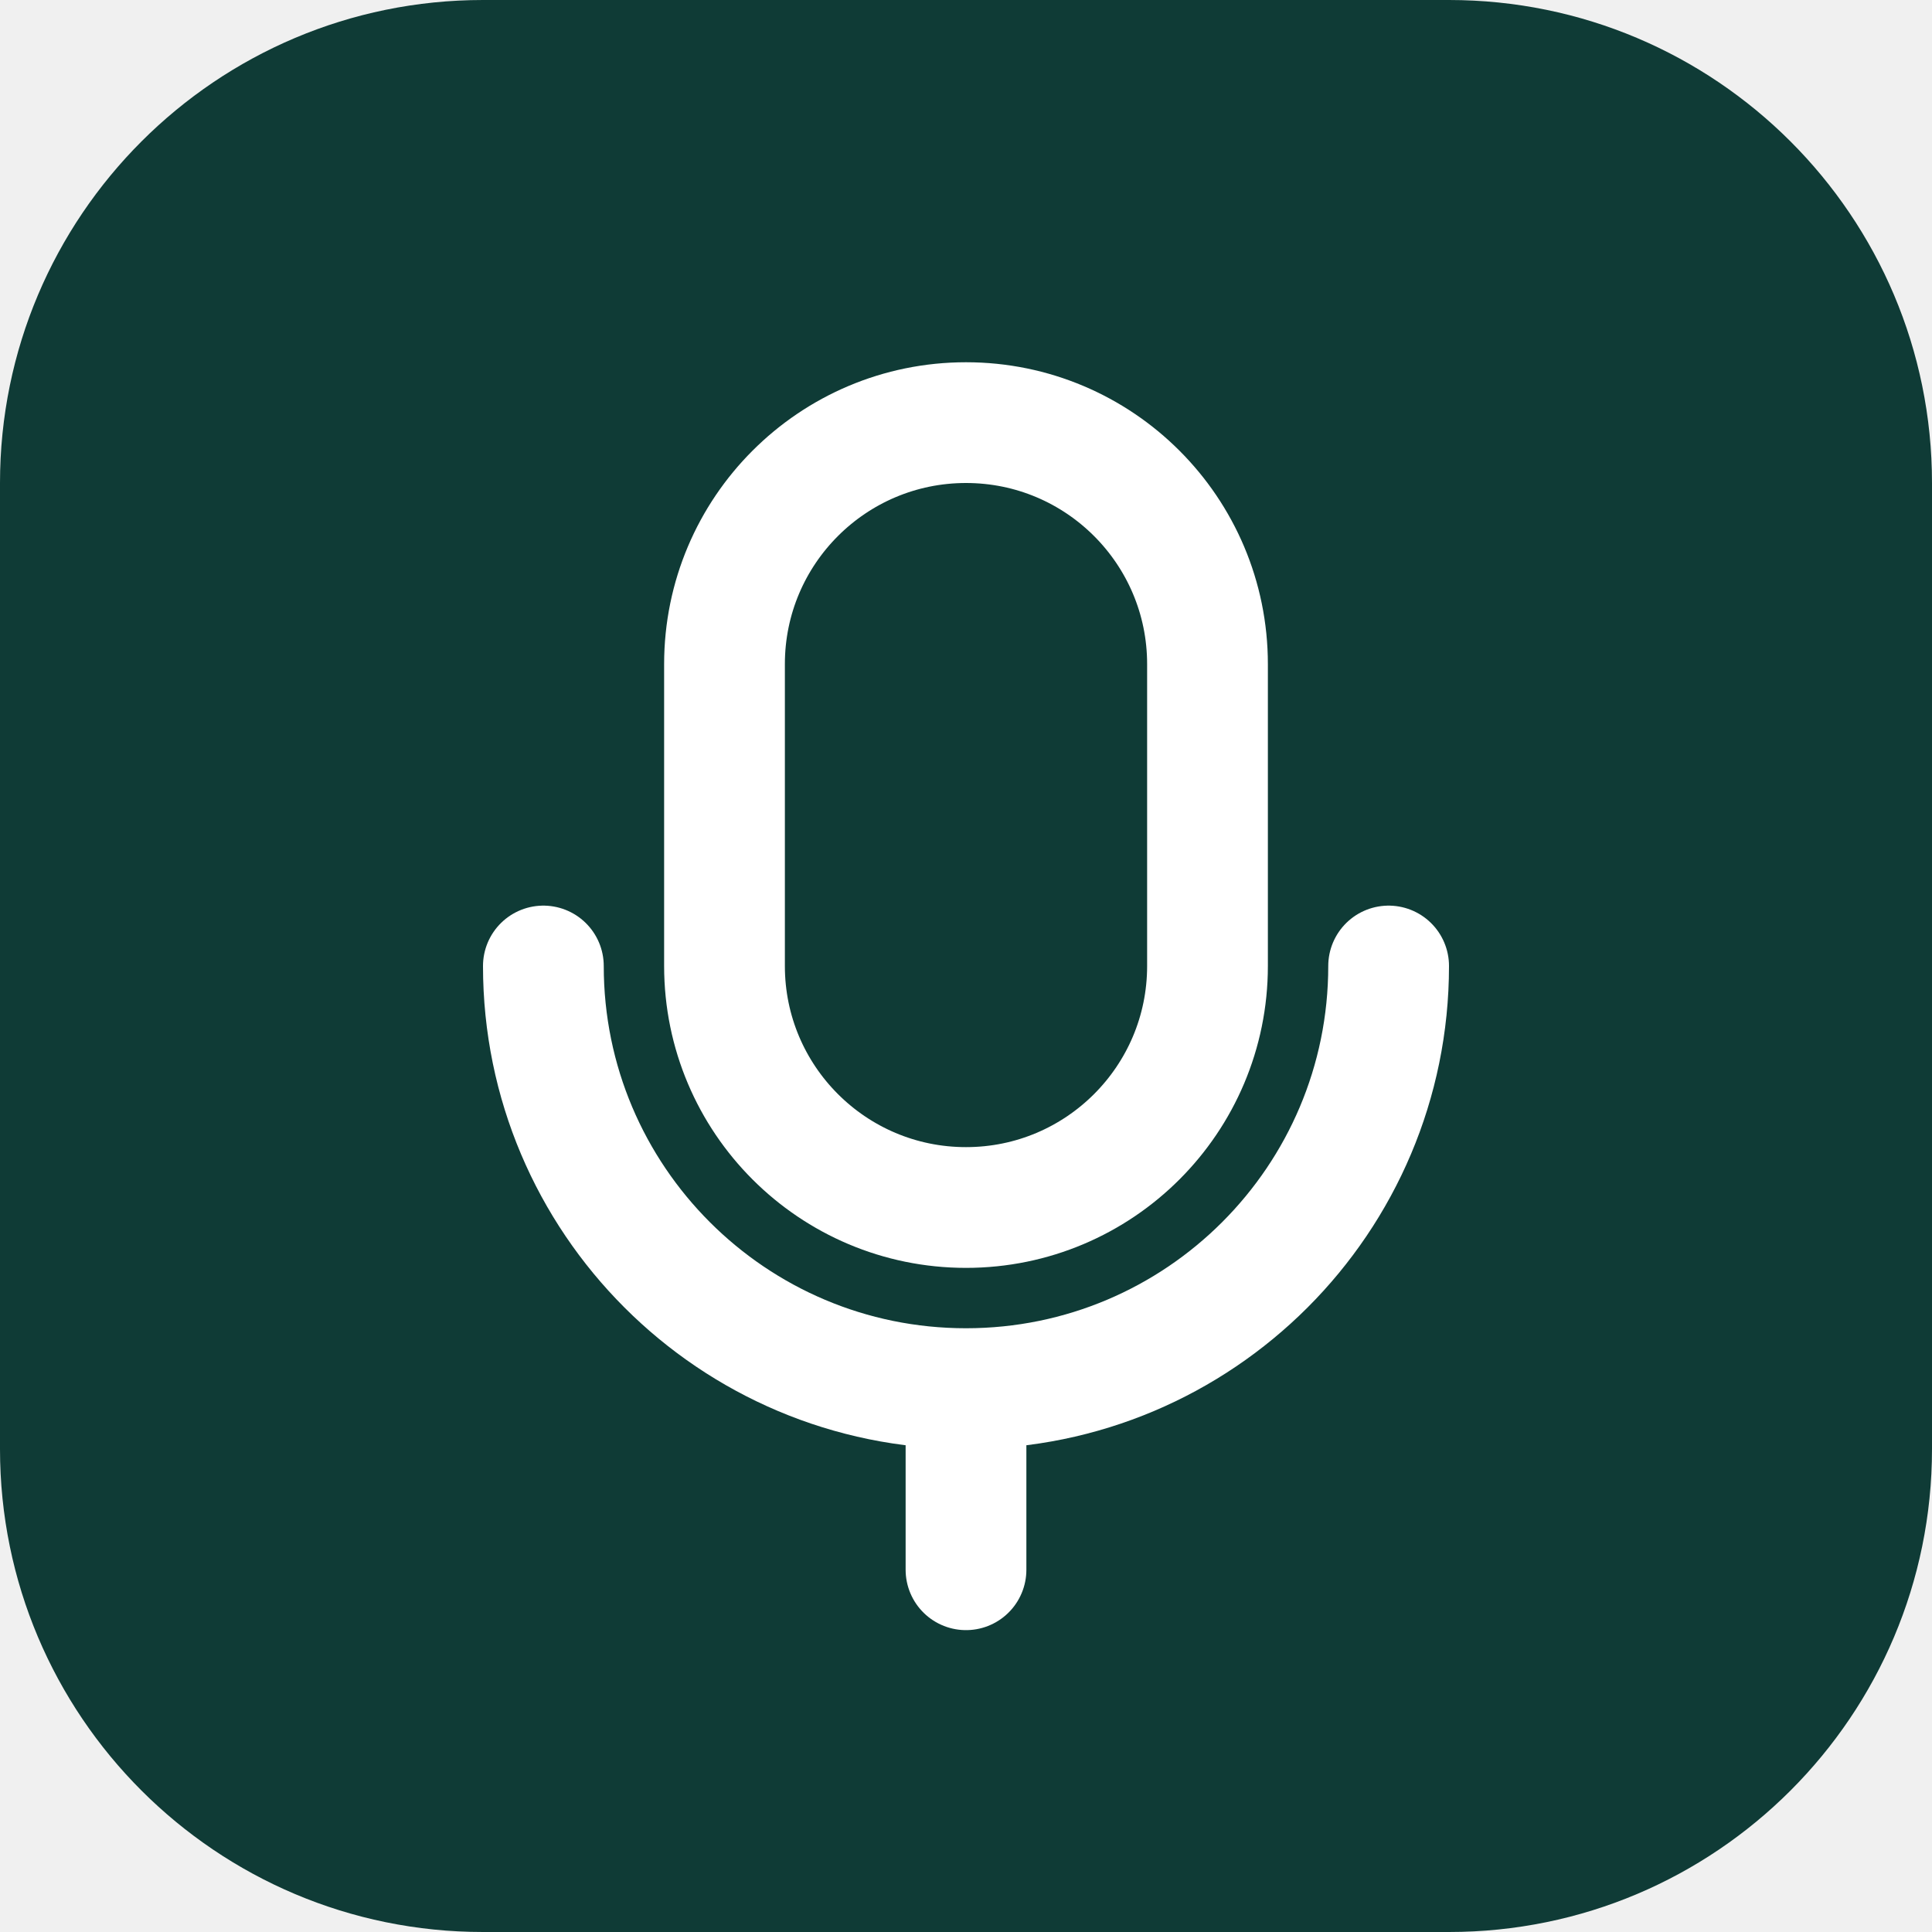
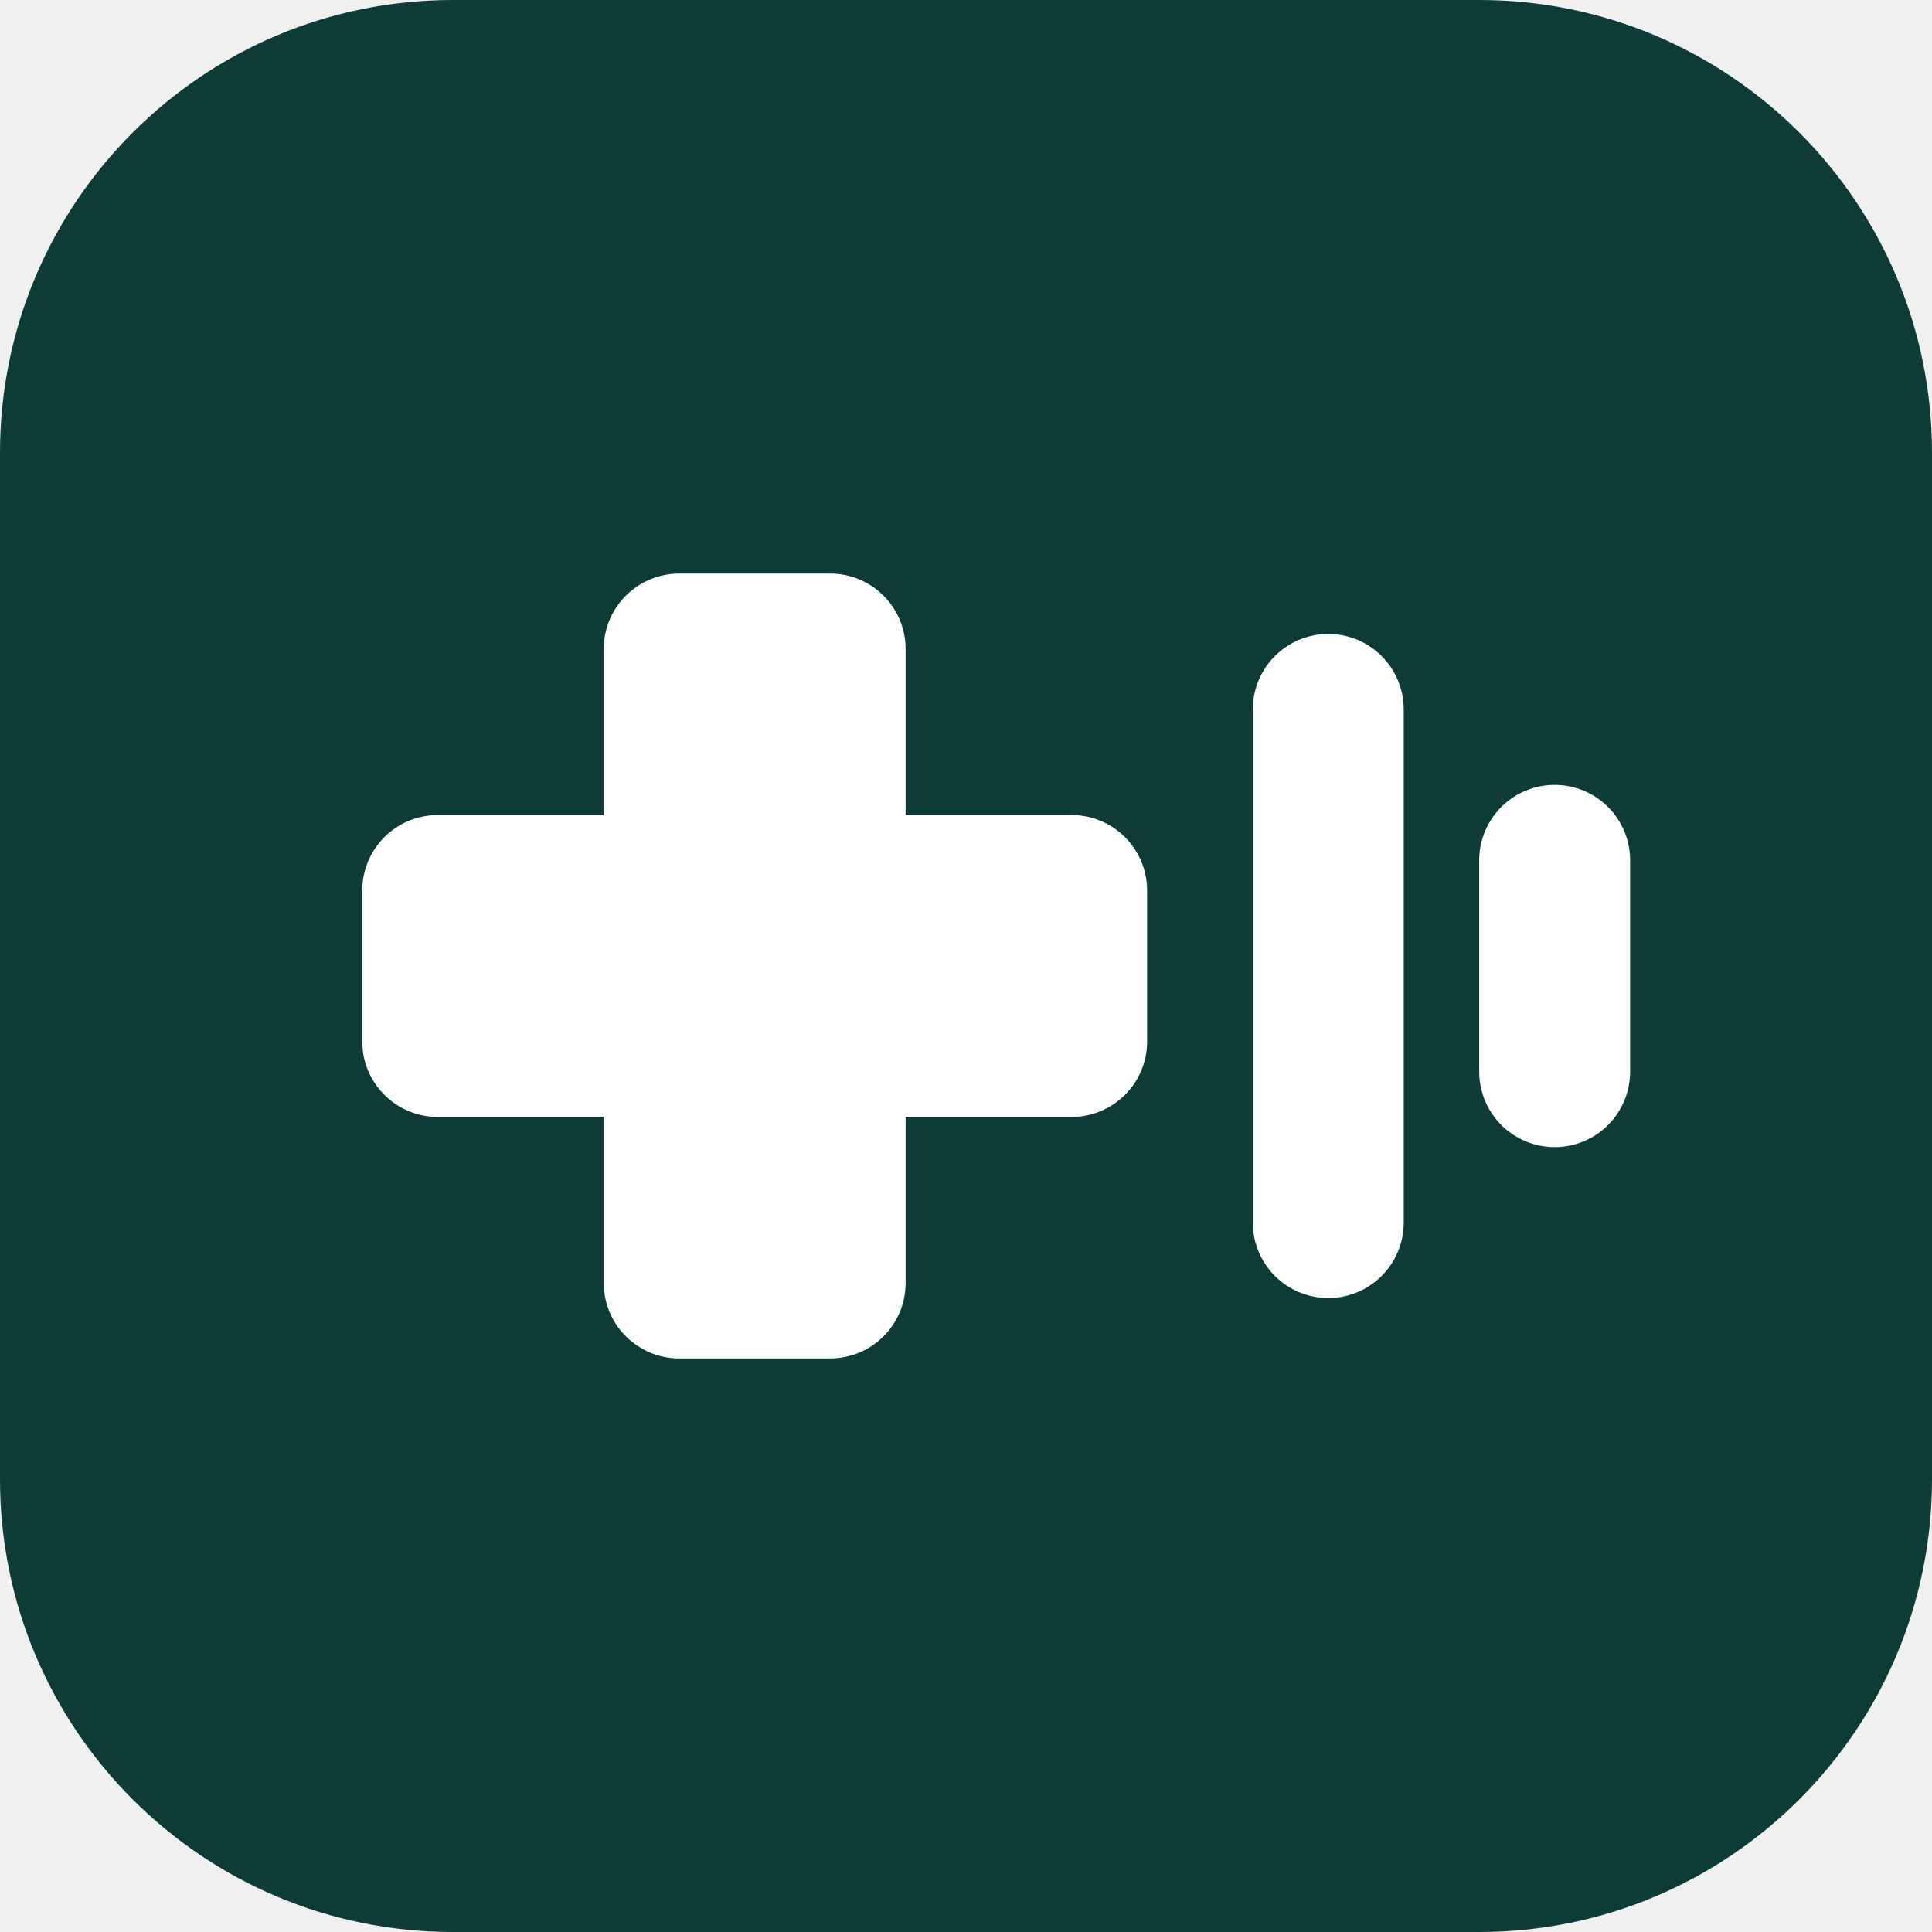
- <svg xmlns="http://www.w3.org/2000/svg" viewBox="0 0 32 32">
-   <rect width="32" height="32" rx="8" fill="#0F3B36" />
-   <path d="M16 7a4 4 0 0 0-4 4v5a4 4 0 0 0 8 0v-5a4 4 0 0 0-4-4Zm-7 9a7 7 0 0 0 14 0M16 23v3" fill="none" stroke="#fff" stroke-width="2" stroke-linecap="round" />
+ <svg xmlns="http://www.w3.org/2000/svg" viewBox="0 0 64 64" width="32" height="32" role="img" aria-label="MedVox">
+   <rect width="64" height="64" rx="15" fill="#0F3B36" />
+   <g fill="#FFFFFF">
+     <rect x="20" y="19" width="10" height="26" rx="2.5" />
+     <rect x="12" y="27" width="26" height="10" rx="2.5" />
+   </g>
+   <g stroke="#FFFFFF" stroke-width="5" stroke-linecap="round">
+     <path d="M44 23.5v17" />
+     <path d="M51.5 28.5v7" />
+   </g>
</svg>
